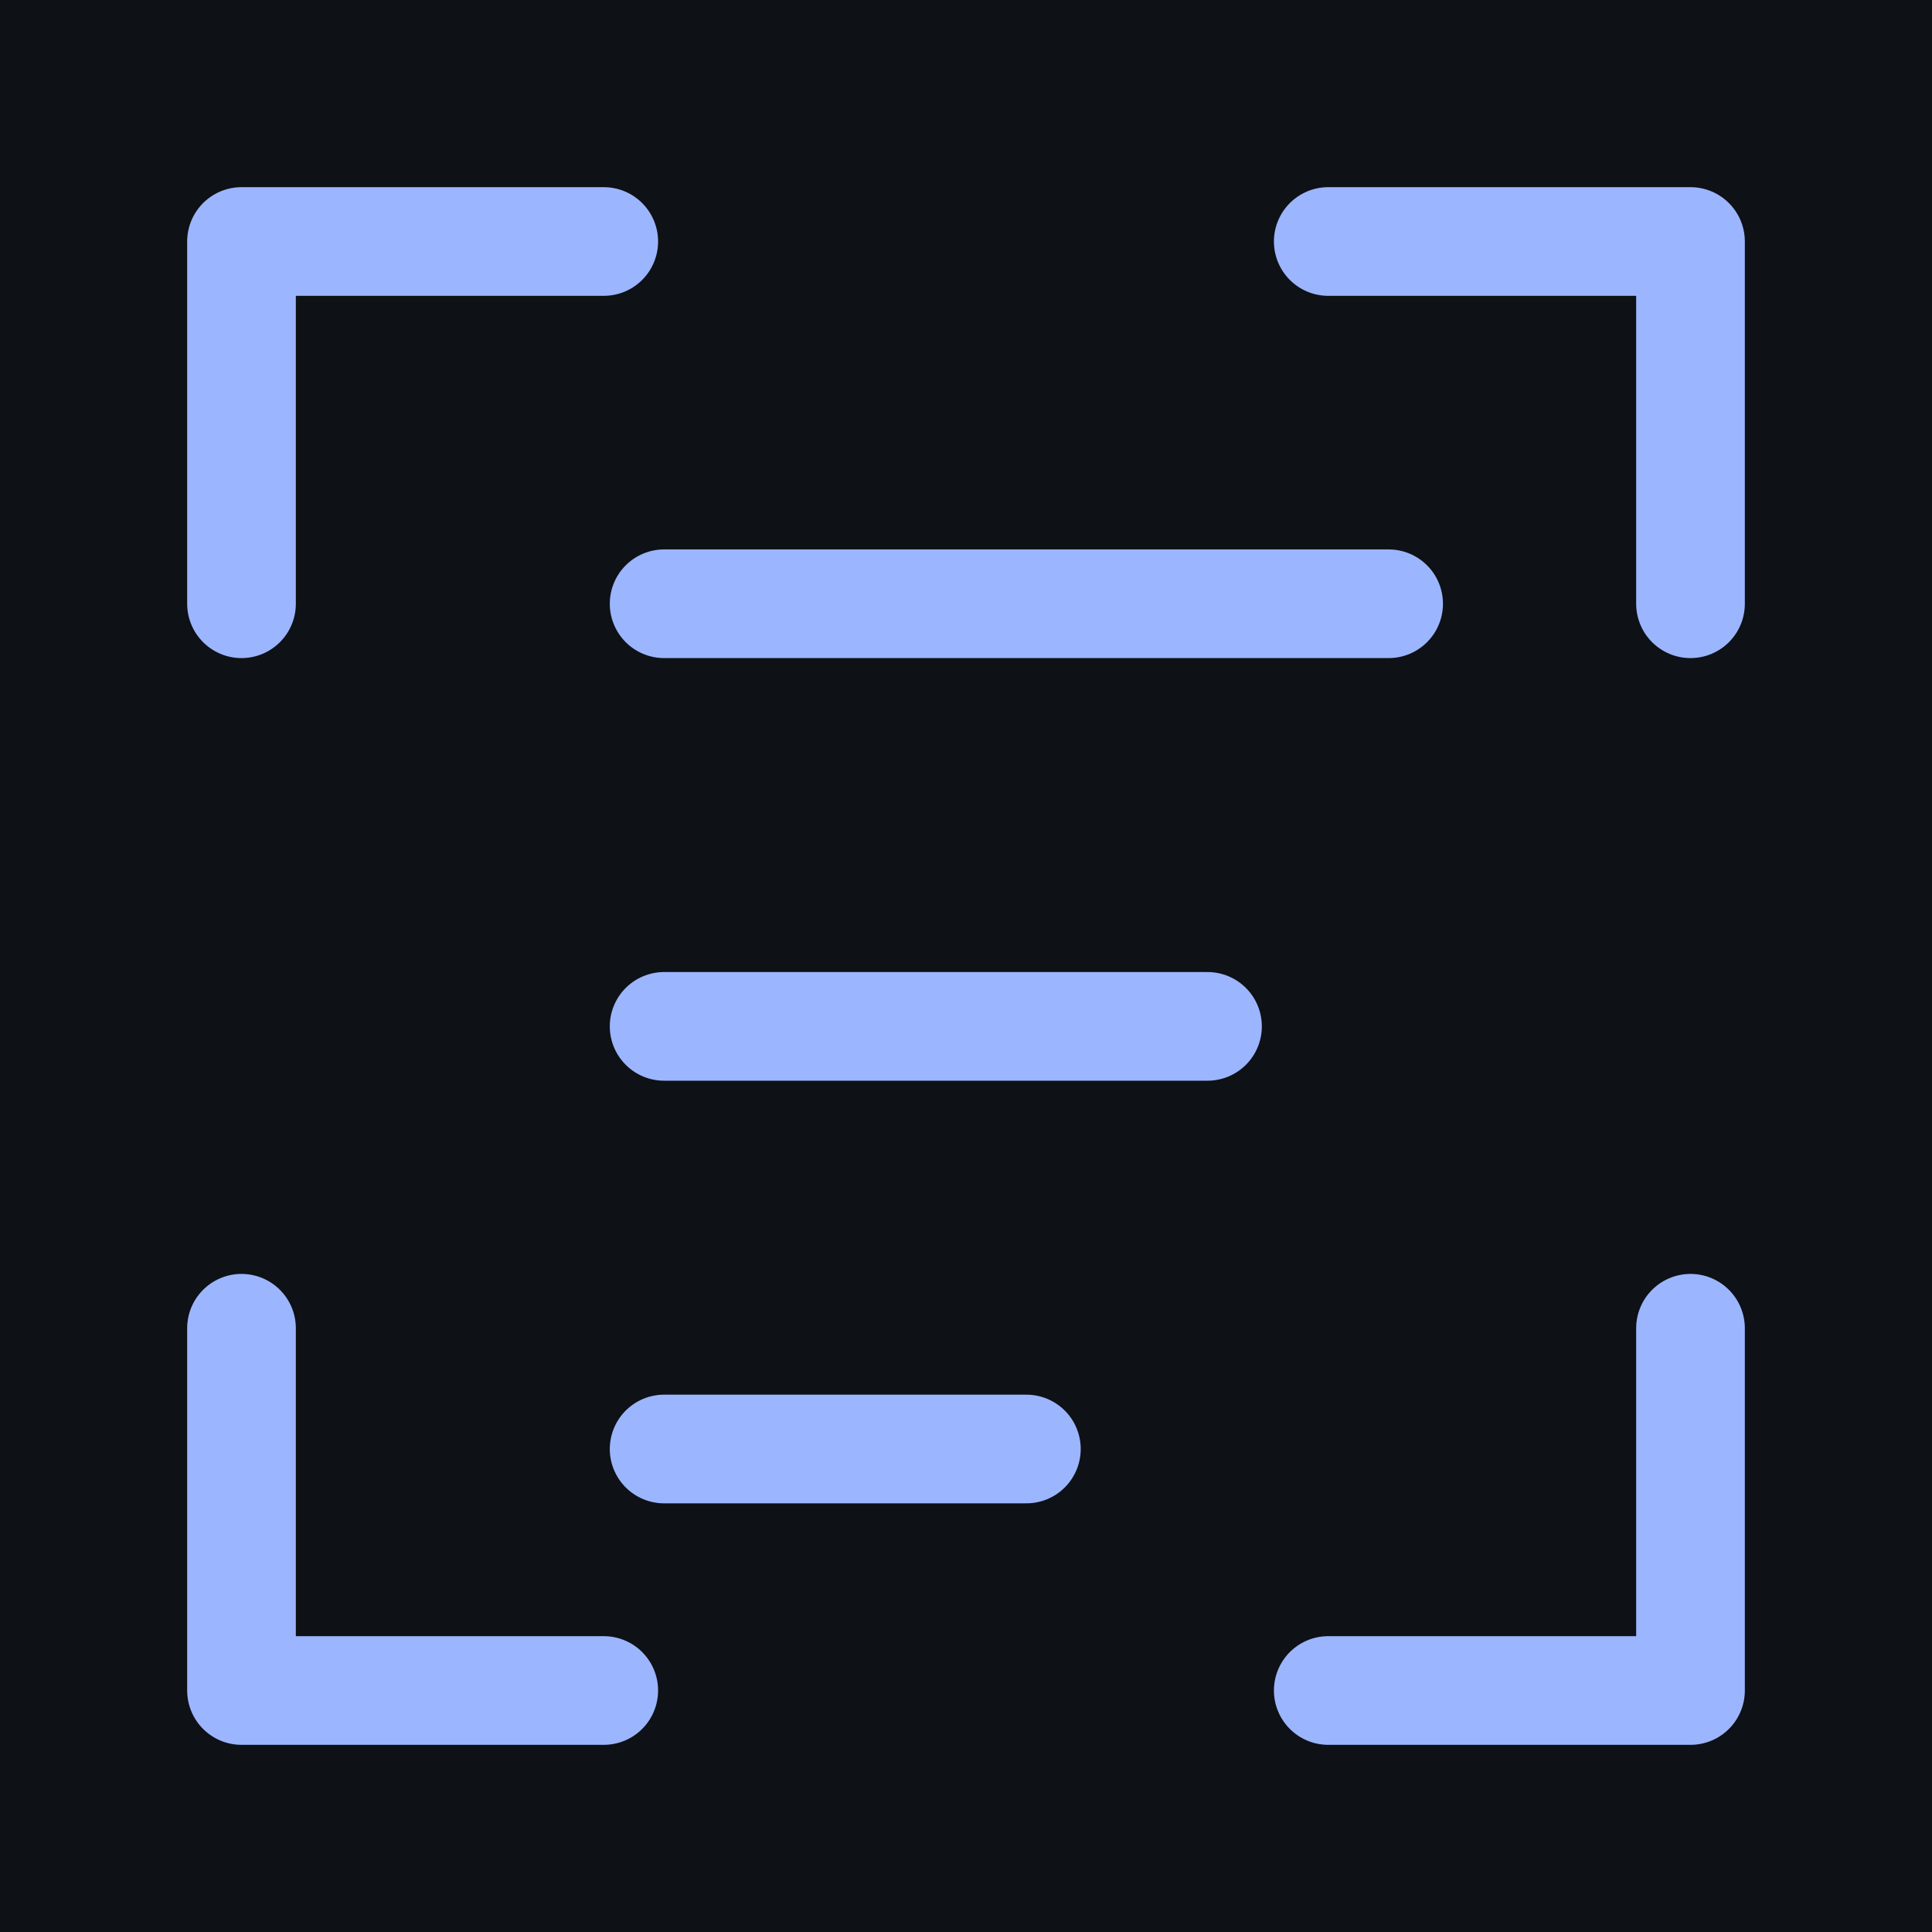
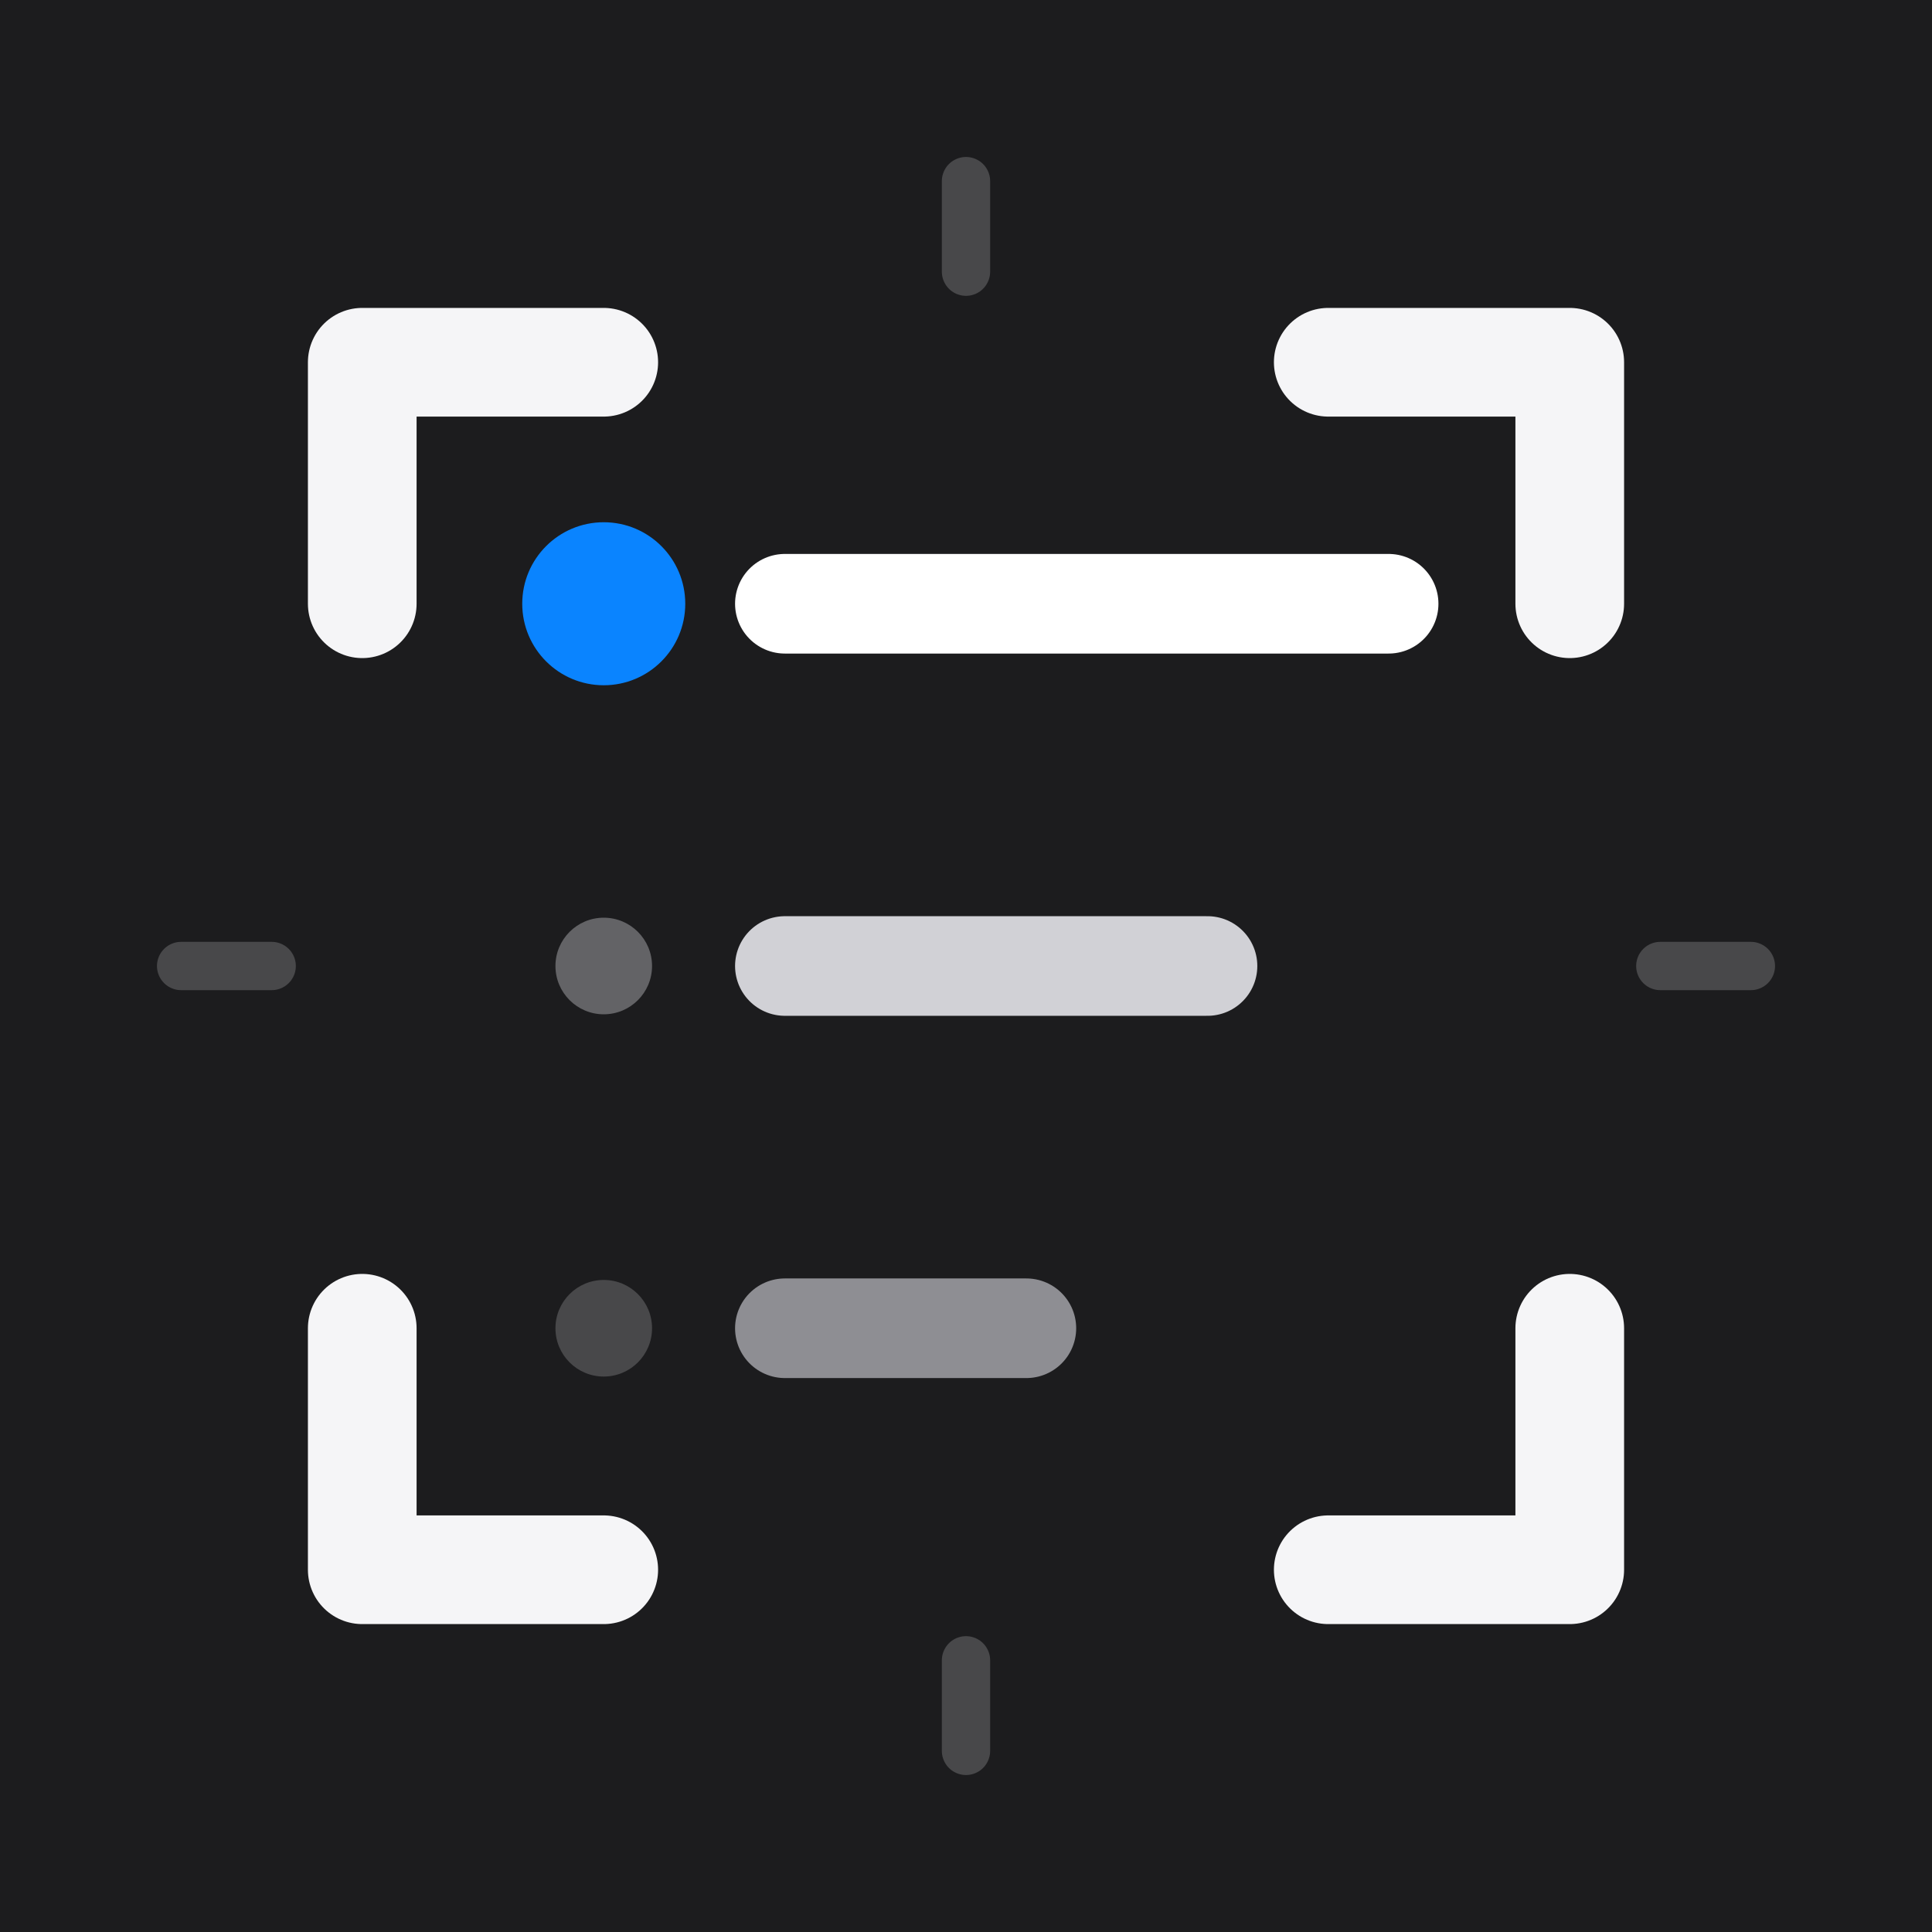
<svg xmlns="http://www.w3.org/2000/svg" viewBox="0 0 32 32" width="1024" height="1024">
-   <rect width="32" height="32" fill="#0E1115" />
-   <g fill="none" stroke="#9CB5FF" stroke-width="1.8" stroke-linecap="round" stroke-linejoin="round">
-     <polyline points="10,4 4,4 4,10" />
-     <polyline points="22,4 28,4 28,10" />
-     <polyline points="4,22 4,28 10,28" />
-     <polyline points="22,28 28,28 28,22" />
-     <polyline points="11,10 23,10" />
-     <polyline points="11,17 20,17" />
-     <polyline points="11,24 17,24" />
+   <rect width="32" height="32" fill="#1C1C1E" />
+   <g fill="none" stroke="#F5F5F7" stroke-width="1.8" stroke-linecap="round" stroke-linejoin="round">
+     <polyline points="10,6 6,6 6,10" />
+     <polyline points="22,6 26,6 26,10" />
+     <polyline points="6,22 6,26 10,26" />
+     <polyline points="22,26 26,26 26,22" />
  </g>
+   <g fill="none" stroke="#48484A" stroke-width="0.8" stroke-linecap="round">
+     <polyline points="16,3 16,4.5" />
+     <polyline points="16,27.5 16,29" />
+     <polyline points="3,16 4.5,16" />
+     <polyline points="27.5,16 29,16" />
+   </g>
+   <g fill="none" stroke-width="1.65" stroke-linecap="round">
+     <polyline points="13,10 23,10" stroke="#FFFFFF" />
+     <polyline points="13,16 20,16" stroke="#D1D1D6" />
+     <polyline points="13,22 17,22" stroke="#8E8E93" />
+   </g>
+   <circle cx="10" cy="10" r="1.35" fill="#0A84FF" />
+   <circle cx="10" cy="16" r="0.8" fill="#636366" />
+   <circle cx="10" cy="22" r="0.8" fill="#48484A" />
</svg>
